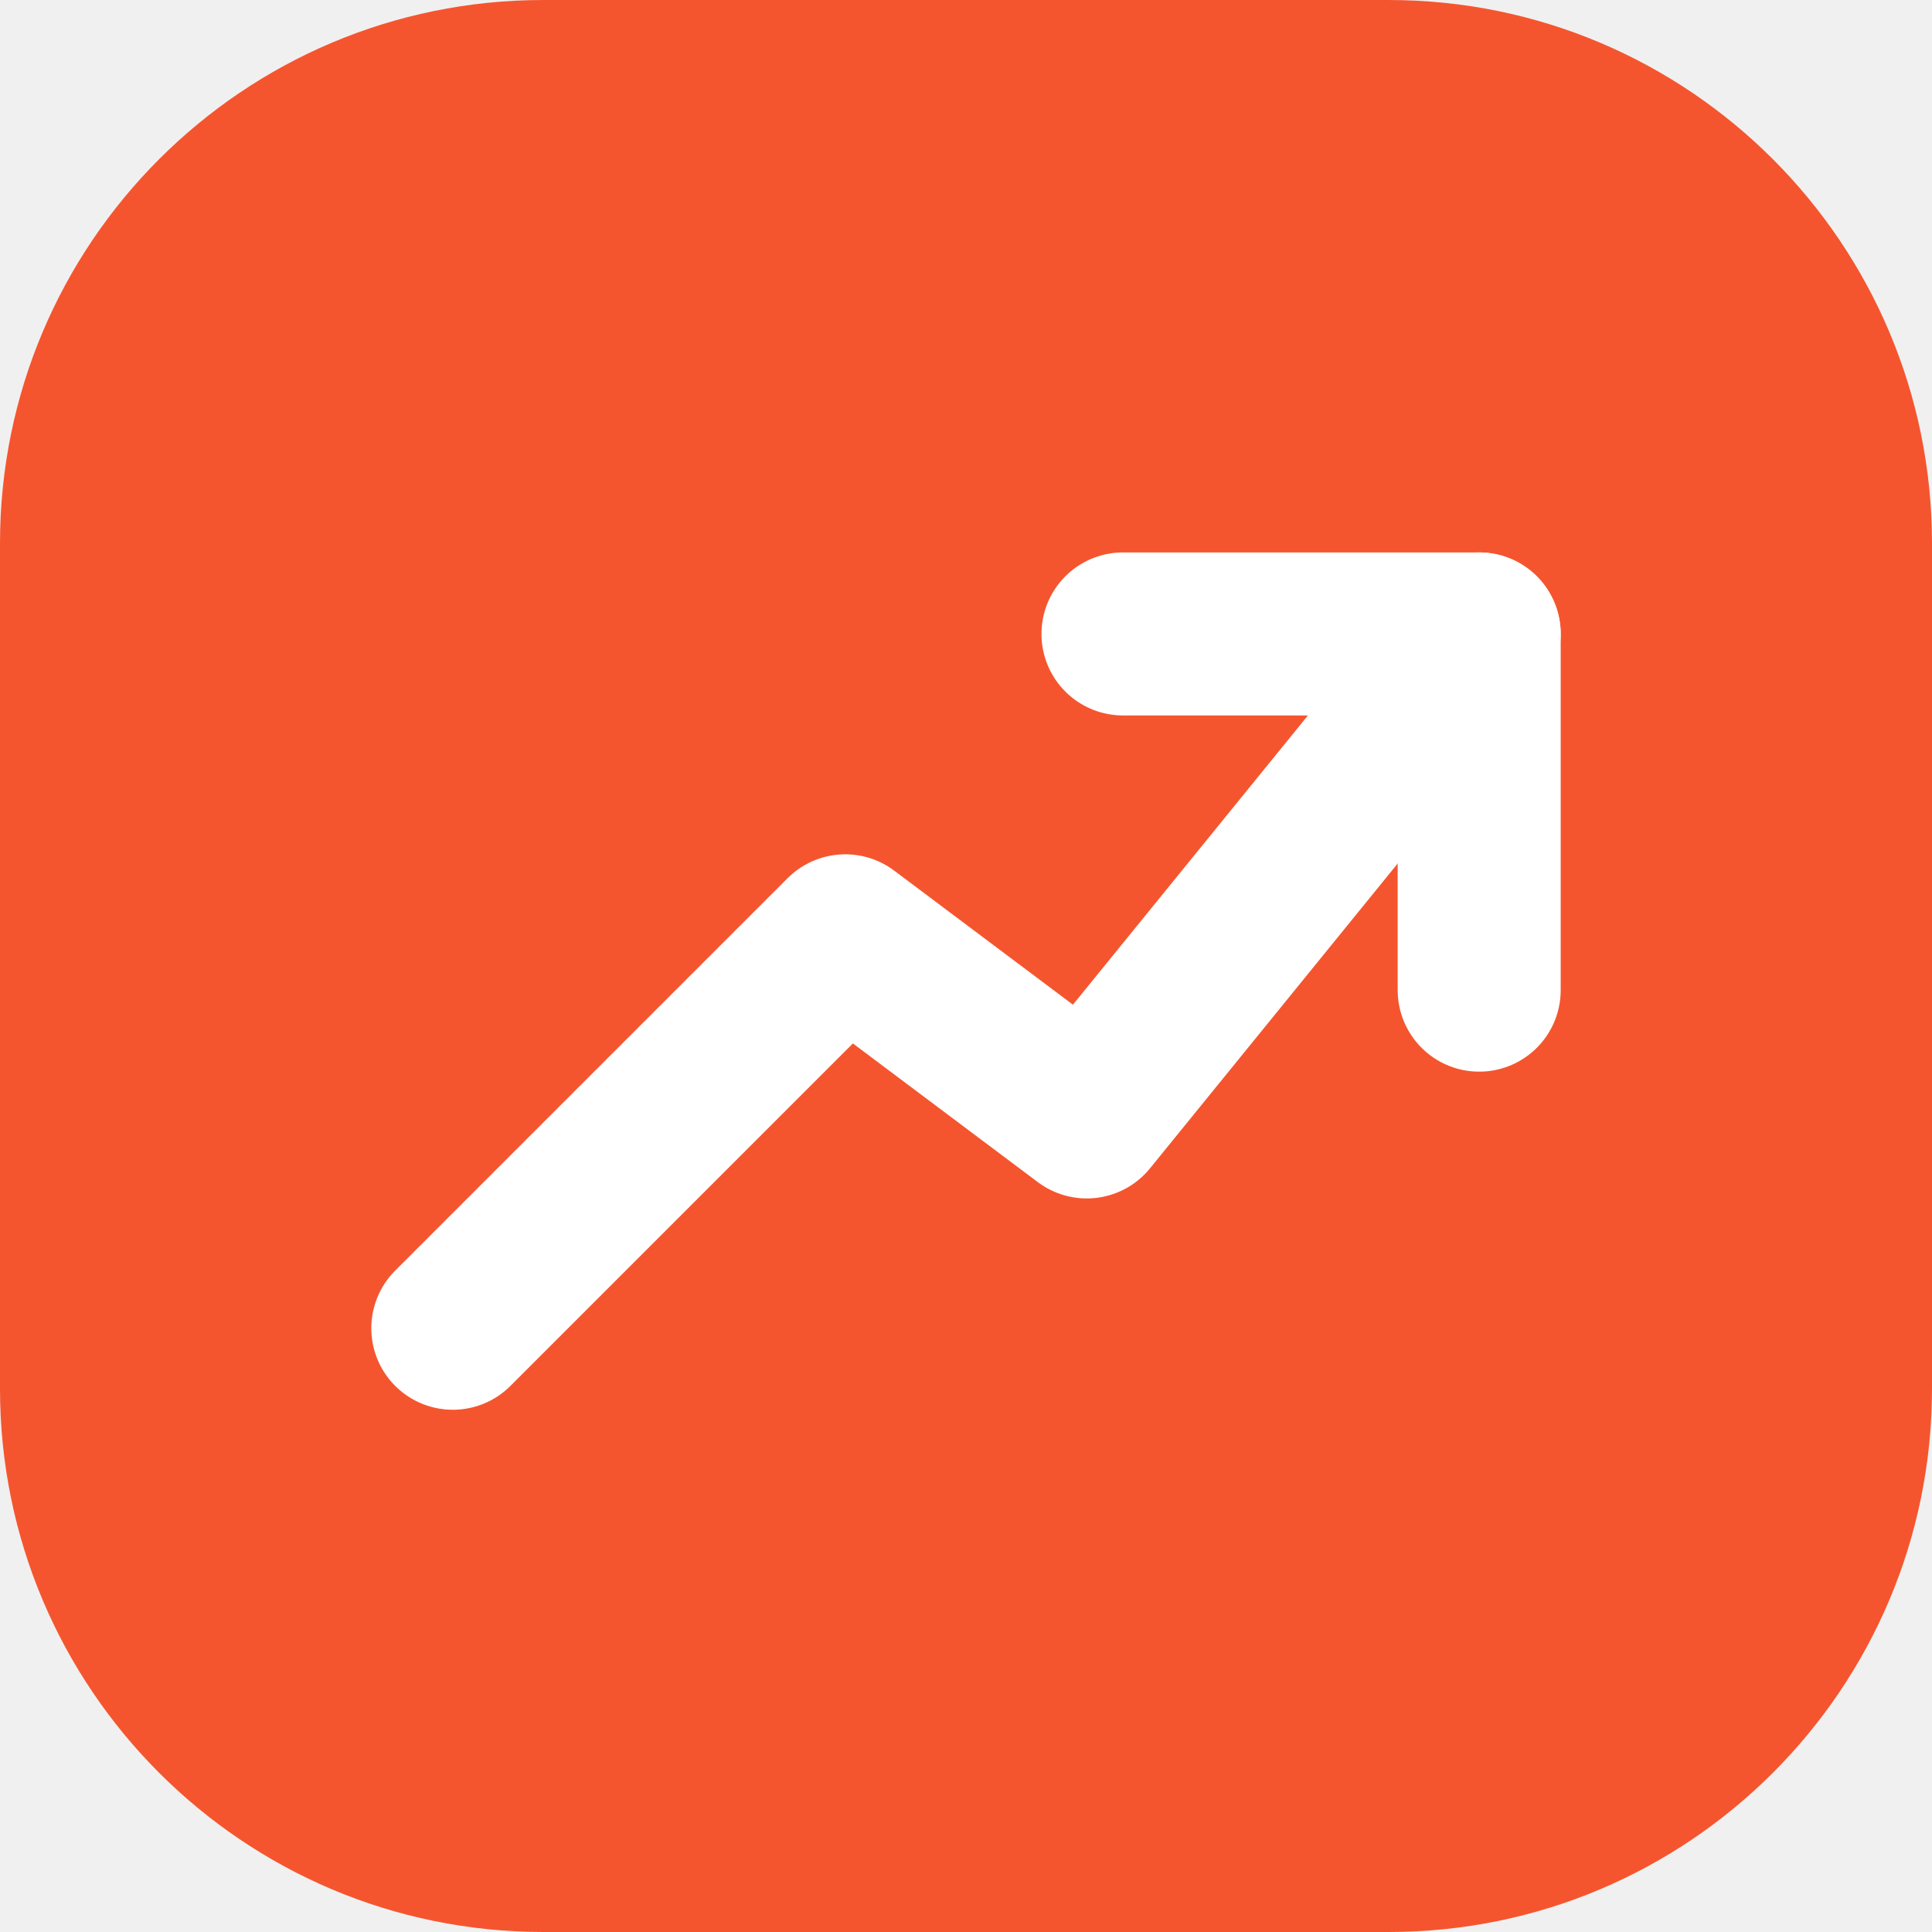
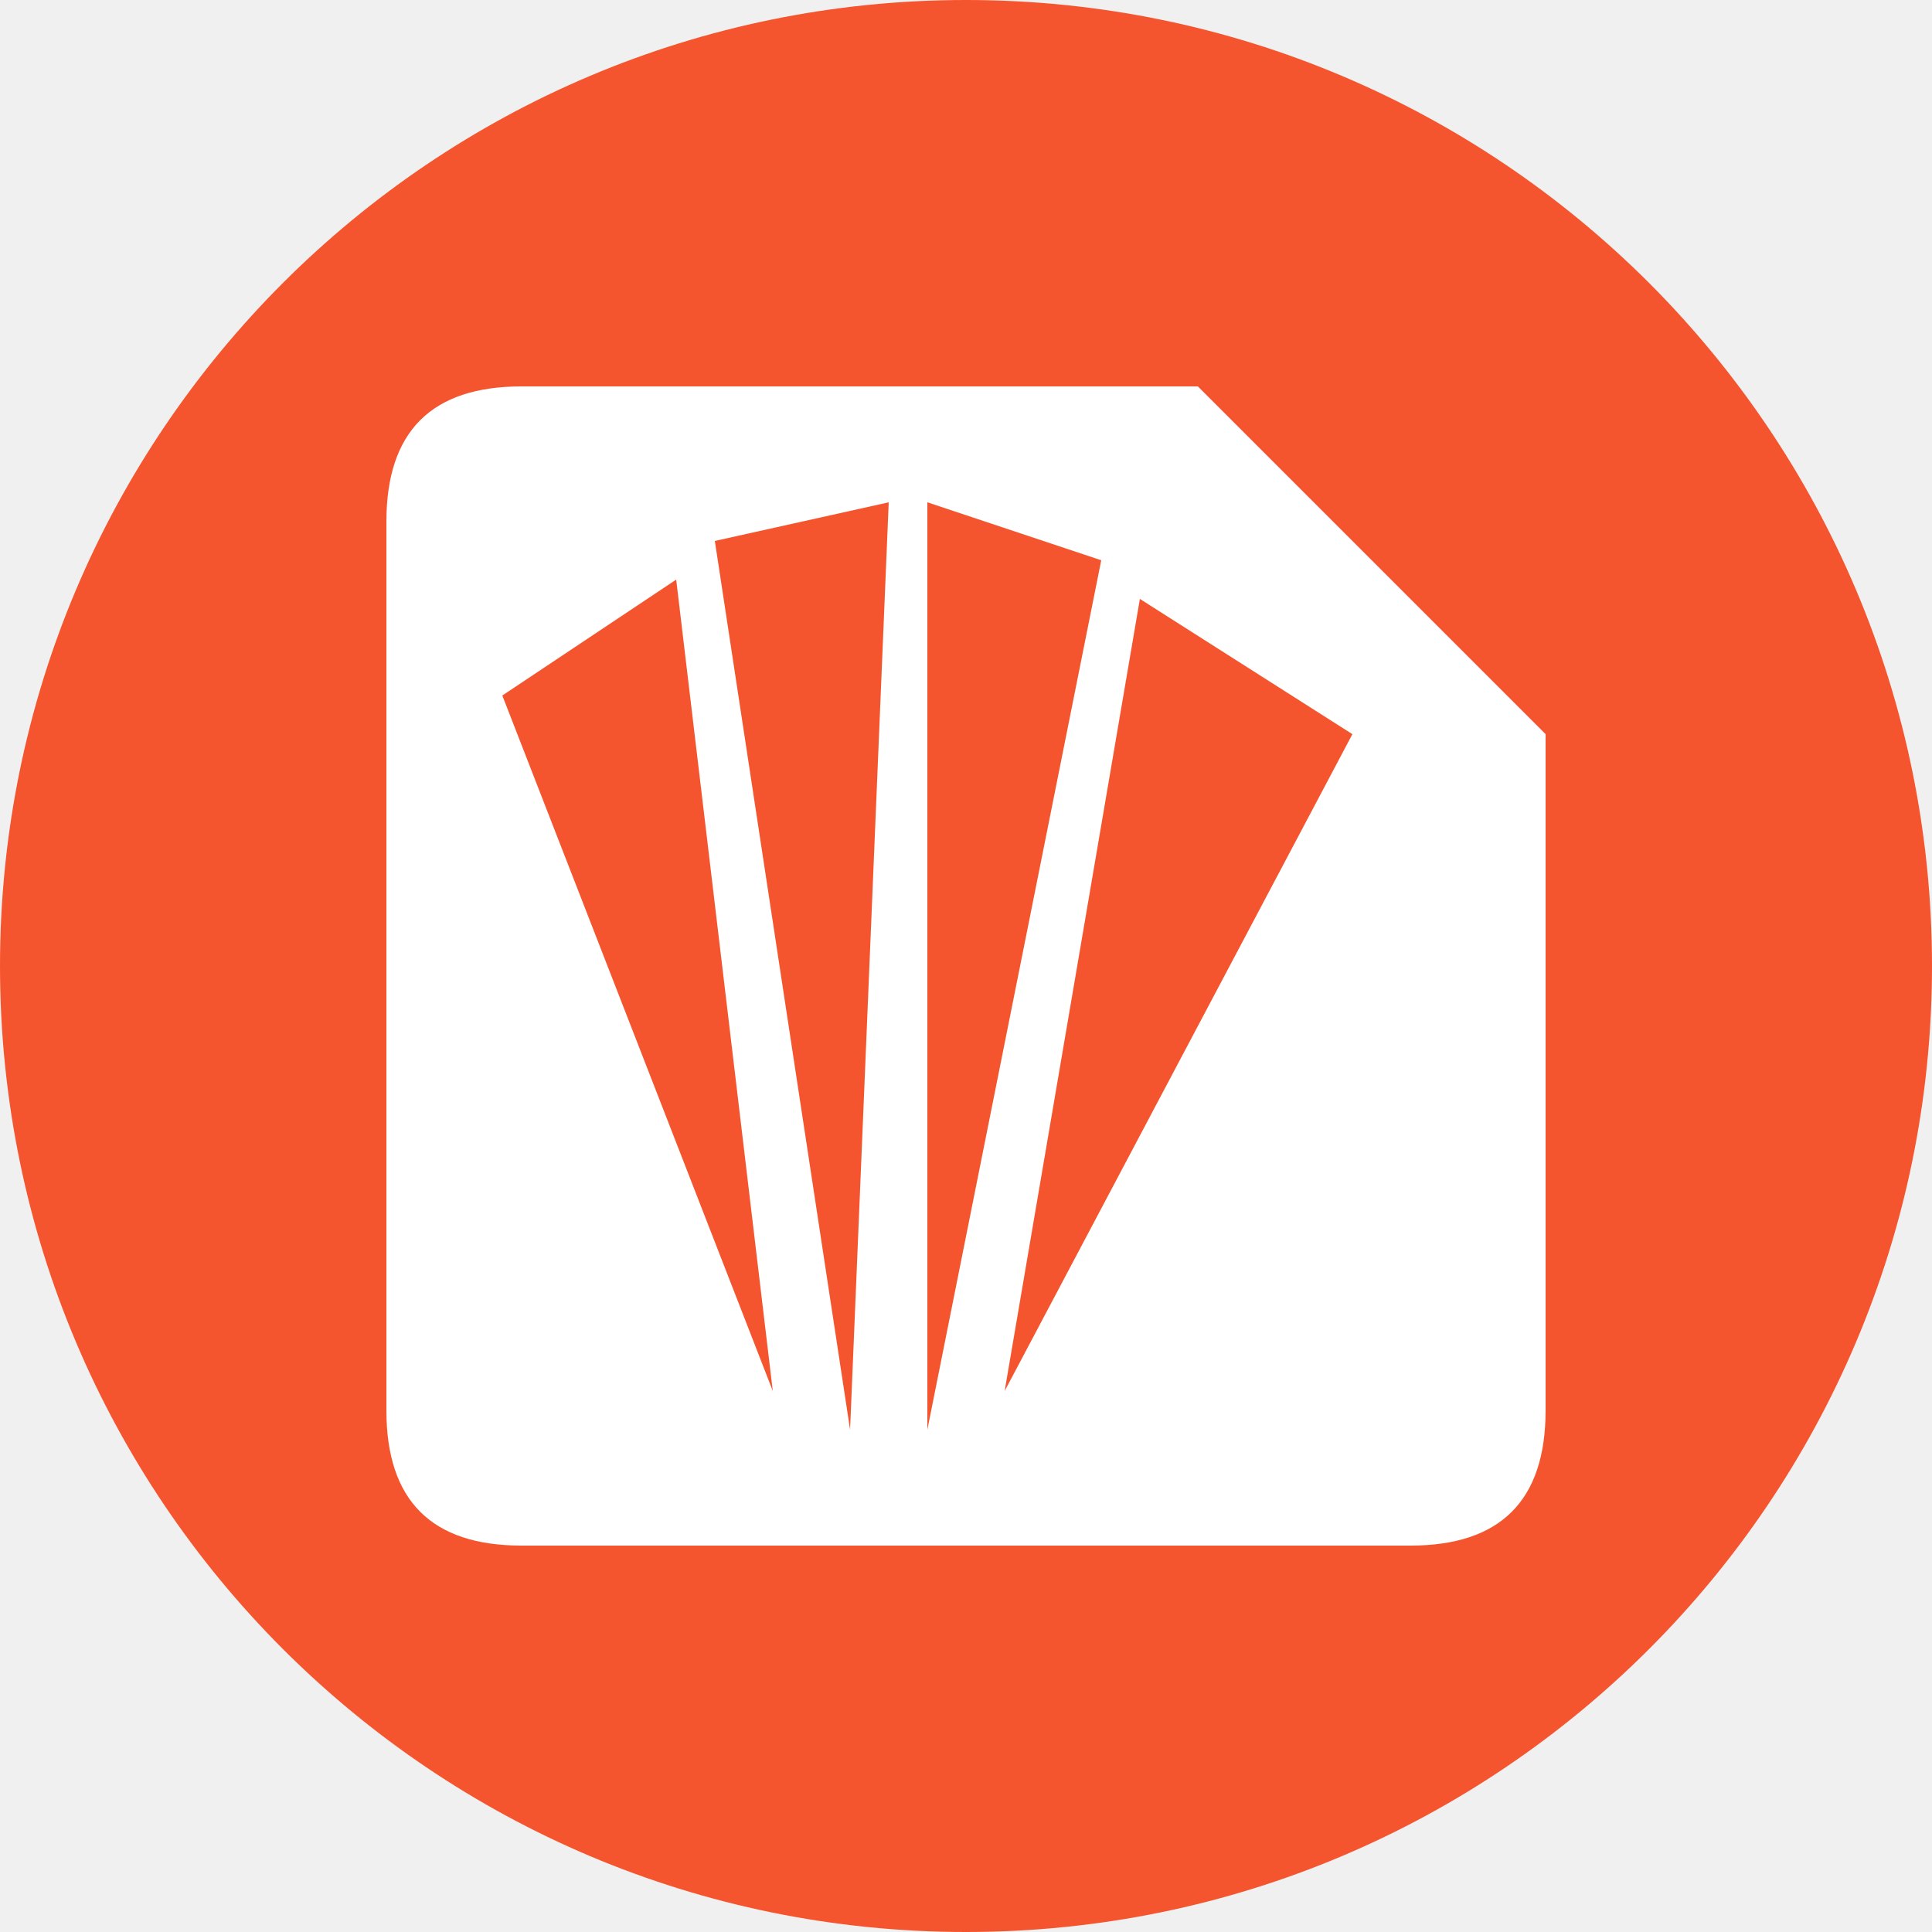
- <svg xmlns="http://www.w3.org/2000/svg" viewBox="0 0 32 32">
-   <rect width="32" height="32" rx="9" fill="#F5552E" />
-   <path d="M7.5 22 L14 15.5 L18 18.5 L24.5 10.5" stroke="#fff" stroke-width="2.7" stroke-linecap="round" stroke-linejoin="round" fill="none" />
-   <path d="M24.5 10.5 L18.6 10.5 M24.5 10.5 L24.5 16.4" stroke="#fff" stroke-width="2.7" stroke-linecap="round" stroke-linejoin="round" fill="none" />
+ <svg xmlns="http://www.w3.org/2000/svg" viewBox="0 0 100 100">
+   <circle cx="50" cy="50" r="50" fill="#F5552E" />
+   <path d="M27 20 L62 20 L80 38 L80 73 Q80 80 73 80 L27 80 Q20 80 20 73 L20 27 Q20 20 27 20 Z" fill="#FFFFFF" />
+   <path d="M40 72 L26 36 L35 30 Z" fill="#F5552E" />
+   <path d="M44 74 L37 28 L46 26 Z" fill="#F5552E" />
+   <path d="M48 74 L48 26 L57 29 Z" fill="#F5552E" />
+   <path d="M52 72 L59 31 L70 38 Z" fill="#F5552E" />
</svg>
